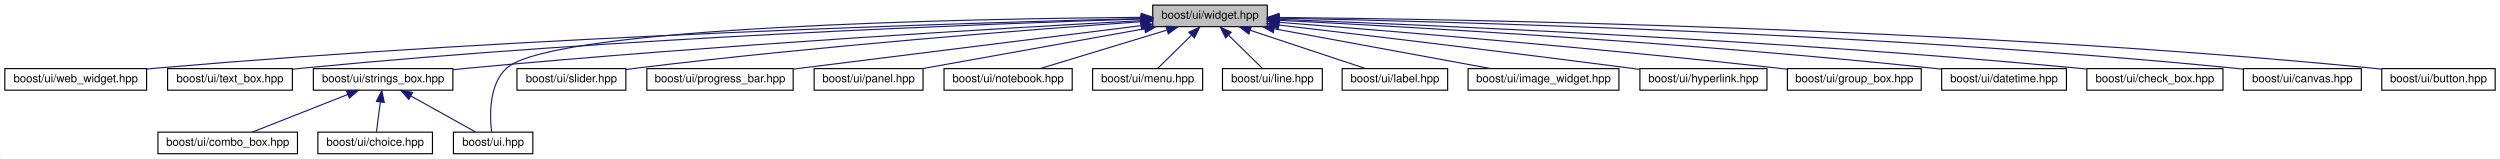
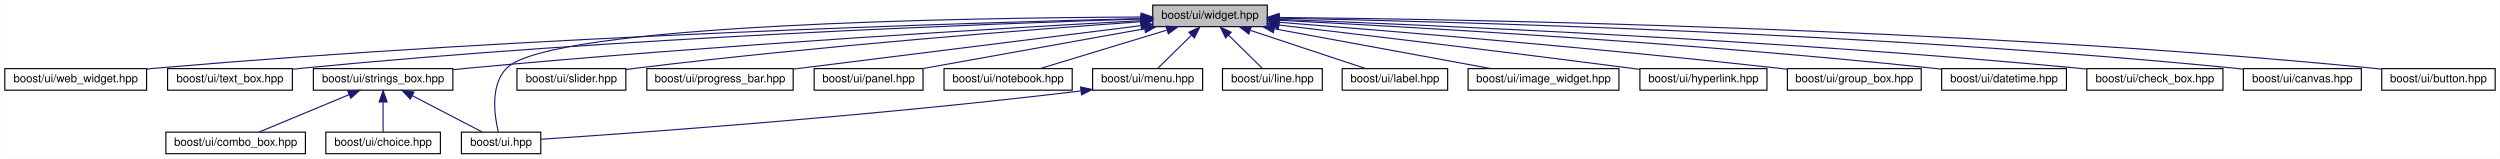
<svg xmlns="http://www.w3.org/2000/svg" xmlns:xlink="http://www.w3.org/1999/xlink" width="2204pt" height="140pt" viewBox="0.00 0.00 2203.50 140.00">
  <g id="graph0" class="graph" transform="scale(1 1) rotate(0) translate(4 136)">
    <polygon fill="white" stroke="none" points="-4,4 -4,-136 2199.5,-136 2199.5,4 -4,4" />
    <g id="node1" class="node">
      <polygon fill="#bfbfbf" stroke="black" points="1012,-112.5 1012,-131.5 1113,-131.5 1113,-112.5 1012,-112.5" />
      <text text-anchor="middle" x="1062.5" y="-119.5" font-family="Helvetica,sans-Serif" font-size="10.00">boost/ui/widget.hpp</text>
    </g>
    <g id="node2" class="node">
      <g id="a_node2">
        <a xlink:href="web__widget_8hpp.html" target="_top" xlink:title="Web widget. ">
          <polygon fill="white" stroke="black" points="0,-56.5 0,-75.5 125,-75.5 125,-56.5 0,-56.5" />
          <text text-anchor="middle" x="62.5" y="-63.5" font-family="Helvetica,sans-Serif" font-size="10.00">boost/ui/web_widget.hpp</text>
        </a>
      </g>
    </g>
    <g id="edge1" class="edge">
      <path fill="none" stroke="midnightblue" d="M1001.6,-119.646C853.112,-115.996 460.723,-104.257 134.5,-76 131.488,-75.739 128.408,-75.448 125.299,-75.135" />
      <polygon fill="midnightblue" stroke="midnightblue" points="1001.78,-123.151 1011.86,-119.895 1001.95,-116.153 1001.78,-123.151" />
    </g>
    <g id="node3" class="node">
      <g id="a_node3">
        <a xlink:href="text__box_8hpp.html" target="_top" xlink:title="Text editor widgets. ">
          <polygon fill="white" stroke="black" points="143.5,-56.5 143.5,-75.5 253.5,-75.5 253.5,-56.5 143.5,-56.5" />
          <text text-anchor="middle" x="198.5" y="-63.5" font-family="Helvetica,sans-Serif" font-size="10.00">boost/ui/text_box.hpp</text>
        </a>
      </g>
    </g>
    <g id="edge2" class="edge">
      <path fill="none" stroke="midnightblue" d="M1001.87,-119.269C868.253,-115.084 538.435,-102.731 263.5,-76 260.325,-75.691 257.067,-75.343 253.782,-74.966" />
      <polygon fill="midnightblue" stroke="midnightblue" points="1001.81,-122.768 1011.91,-119.579 1002.02,-115.772 1001.81,-122.768" />
    </g>
    <g id="node4" class="node">
      <g id="a_node4">
        <a xlink:href="strings__box_8hpp.html" target="_top" xlink:title="Widget with array of strings. ">
          <polygon fill="white" stroke="black" points="272,-56.5 272,-75.5 395,-75.5 395,-56.5 272,-56.5" />
          <text text-anchor="middle" x="333.5" y="-63.5" font-family="Helvetica,sans-Serif" font-size="10.00">boost/ui/strings_box.hpp</text>
        </a>
      </g>
    </g>
    <g id="edge3" class="edge">
      <path fill="none" stroke="midnightblue" d="M1001.56,-117.801C885.966,-111.512 626.959,-96.356 409.5,-76 404.87,-75.567 400.085,-75.083 395.275,-74.572" />
      <polygon fill="midnightblue" stroke="midnightblue" points="1001.45,-121.301 1011.63,-118.346 1001.83,-114.311 1001.45,-121.301" />
    </g>
    <g id="node7" class="node">
      <g id="a_node7">
        <a xlink:href="ui_8hpp.html" target="_top" xlink:title="Master Boost.UI file. ">
-           <polygon fill="white" stroke="black" points="395.5,-0.5 395.5,-19.5 465.5,-19.5 465.5,-0.5 395.5,-0.5" />
-           <text text-anchor="middle" x="430.5" y="-7.5" font-family="Helvetica,sans-Serif" font-size="10.00">boost/ui.hpp</text>
-         </a>
-       </g>
-     </g>
-     <g id="edge21" class="edge">
-       <path fill="none" stroke="midnightblue" d="M1001.71,-120.733C853.673,-119.507 483.547,-112.759 442.5,-76 426.6,-61.761 427.47,-33.9 429.134,-19.728" />
-       <polygon fill="midnightblue" stroke="midnightblue" points="1001.95,-124.235 1011.98,-120.812 1002.01,-117.235 1001.95,-124.235" />
+           <polygon fill="white" stroke="black" points="402.5,-0.5 402.5,-19.5 472.5,-19.5 472.5,-0.5 402.5,-0.5" />
+           <text text-anchor="middle" x="437.5" y="-7.5" font-family="Helvetica,sans-Serif" font-size="10.00">boost/ui.hpp</text>
+         </a>
+       </g>
+     </g>
+     <g id="edge22" class="edge">
+       <path fill="none" stroke="midnightblue" d="M1001.47,-120.993C852.864,-120.364 481.546,-114.878 442.5,-76 427.582,-61.147 431.702,-33.564 435.071,-19.59" />
+       <polygon fill="midnightblue" stroke="midnightblue" points="1001.76,-124.494 1011.77,-121.031 1001.79,-117.494 1001.76,-124.494" />
    </g>
    <g id="node8" class="node">
      <g id="a_node8">
        <a xlink:href="slider_8hpp.html" target="_top" xlink:title="Slider widget. ">
          <polygon fill="white" stroke="black" points="451.5,-56.5 451.5,-75.5 547.5,-75.5 547.5,-56.5 451.5,-56.5" />
          <text text-anchor="middle" x="499.5" y="-63.5" font-family="Helvetica,sans-Serif" font-size="10.00">boost/ui/slider.hpp</text>
        </a>
      </g>
    </g>
    <g id="edge7" class="edge">
      <path fill="none" stroke="midnightblue" d="M1001.86,-116.877C906.908,-110.134 717.462,-95.517 557.5,-76 554.263,-75.605 550.929,-75.168 547.573,-74.706" />
      <polygon fill="midnightblue" stroke="midnightblue" points="1001.63,-120.37 1011.85,-117.583 1002.12,-113.387 1001.63,-120.37" />
    </g>
    <g id="node9" class="node">
      <g id="a_node9">
        <a xlink:href="progress__bar_8hpp.html" target="_top" xlink:title="Progress bar widget. ">
          <polygon fill="white" stroke="black" points="566,-56.5 566,-75.5 695,-75.5 695,-56.5 566,-56.5" />
          <text text-anchor="middle" x="630.5" y="-63.5" font-family="Helvetica,sans-Serif" font-size="10.00">boost/ui/progress_bar.hpp</text>
        </a>
      </g>
    </g>
    <g id="edge8" class="edge">
      <path fill="none" stroke="midnightblue" d="M1001.63,-113.391C920.634,-103.267 778.04,-85.442 695.17,-75.084" />
      <polygon fill="midnightblue" stroke="midnightblue" points="1001.32,-116.879 1011.67,-114.647 1002.19,-109.933 1001.32,-116.879" />
    </g>
    <g id="node10" class="node">
      <g id="a_node10">
        <a xlink:href="panel_8hpp.html" target="_top" xlink:title="Panel widget. ">
          <polygon fill="white" stroke="black" points="713.5,-56.5 713.5,-75.5 809.5,-75.5 809.5,-56.5 713.5,-56.5" />
          <text text-anchor="middle" x="761.5" y="-63.5" font-family="Helvetica,sans-Serif" font-size="10.00">boost/ui/panel.hpp</text>
        </a>
      </g>
    </g>
    <g id="edge9" class="edge">
      <path fill="none" stroke="midnightblue" d="M1004.89,-110.664C948.004,-100.459 862.048,-85.039 808.971,-75.516" />
      <polygon fill="midnightblue" stroke="midnightblue" points="1004.34,-114.123 1014.81,-112.444 1005.58,-107.233 1004.34,-114.123" />
    </g>
    <g id="node11" class="node">
      <g id="a_node11">
        <a xlink:href="notebook_8hpp.html" target="_top" xlink:title="Notebook widget. ">
          <polygon fill="white" stroke="black" points="828,-56.5 828,-75.5 941,-75.5 941,-56.5 828,-56.5" />
          <text text-anchor="middle" x="884.5" y="-63.5" font-family="Helvetica,sans-Serif" font-size="10.00">boost/ui/notebook.hpp</text>
        </a>
      </g>
    </g>
    <g id="edge10" class="edge">
      <path fill="none" stroke="midnightblue" d="M1024.38,-109.436C990.822,-99.255 942.726,-84.664 912.573,-75.516" />
      <polygon fill="midnightblue" stroke="midnightblue" points="1023.71,-112.89 1034.3,-112.444 1025.74,-106.191 1023.71,-112.89" />
    </g>
    <g id="node12" class="node">
      <g id="a_node12">
        <a xlink:href="menu_8hpp.html" target="_top" xlink:title="Menu classes. ">
          <polygon fill="white" stroke="black" points="959,-56.5 959,-75.5 1056,-75.5 1056,-56.5 959,-56.5" />
          <text text-anchor="middle" x="1007.5" y="-63.5" font-family="Helvetica,sans-Serif" font-size="10.00">boost/ui/menu.hpp</text>
        </a>
      </g>
    </g>
    <g id="edge11" class="edge">
      <path fill="none" stroke="midnightblue" d="M1046.21,-105.002C1036.46,-95.433 1024.45,-83.639 1016.41,-75.751" />
      <polygon fill="midnightblue" stroke="midnightblue" points="1043.83,-107.575 1053.42,-112.083 1048.73,-102.58 1043.83,-107.575" />
    </g>
    <g id="node13" class="node">
      <g id="a_node13">
        <a xlink:href="line_8hpp.html" target="_top" xlink:title="line widget ">
          <polygon fill="white" stroke="black" points="1073.5,-56.5 1073.5,-75.5 1161.5,-75.5 1161.5,-56.5 1073.5,-56.5" />
          <text text-anchor="middle" x="1117.5" y="-63.5" font-family="Helvetica,sans-Serif" font-size="10.00">boost/ui/line.hpp</text>
        </a>
      </g>
    </g>
-     <g id="edge12" class="edge">
+     <g id="edge13" class="edge">
      <path fill="none" stroke="midnightblue" d="M1078.79,-105.002C1088.54,-95.433 1100.55,-83.639 1108.59,-75.751" />
      <polygon fill="midnightblue" stroke="midnightblue" points="1076.27,-102.58 1071.58,-112.083 1081.17,-107.575 1076.27,-102.58" />
    </g>
    <g id="node14" class="node">
      <g id="a_node14">
        <a xlink:href="label_8hpp.html" target="_top" xlink:title="Label widget. ">
          <polygon fill="white" stroke="black" points="1179,-56.5 1179,-75.5 1272,-75.5 1272,-56.5 1179,-56.5" />
          <text text-anchor="middle" x="1225.5" y="-63.5" font-family="Helvetica,sans-Serif" font-size="10.00">boost/ui/label.hpp</text>
        </a>
      </g>
    </g>
-     <g id="edge13" class="edge">
+     <g id="edge14" class="edge">
      <path fill="none" stroke="midnightblue" d="M1098.2,-109.172C1128.9,-99.004 1172.42,-84.585 1199.79,-75.516" />
      <polygon fill="midnightblue" stroke="midnightblue" points="1096.72,-105.976 1088.33,-112.444 1098.92,-112.621 1096.72,-105.976" />
    </g>
    <g id="node15" class="node">
      <g id="a_node15">
        <a xlink:href="image__widget_8hpp.html" target="_top" xlink:title="Image widget. ">
          <polygon fill="white" stroke="black" points="1290,-56.5 1290,-75.5 1423,-75.5 1423,-56.5 1290,-56.5" />
          <text text-anchor="middle" x="1356.5" y="-63.5" font-family="Helvetica,sans-Serif" font-size="10.00">boost/ui/image_widget.hpp</text>
        </a>
      </g>
    </g>
-     <g id="edge14" class="edge">
+     <g id="edge15" class="edge">
      <path fill="none" stroke="midnightblue" d="M1119.12,-110.601C1174.68,-100.395 1258.4,-85.019 1310.13,-75.516" />
      <polygon fill="midnightblue" stroke="midnightblue" points="1118.29,-107.195 1109.09,-112.444 1119.55,-114.079 1118.29,-107.195" />
    </g>
    <g id="node16" class="node">
      <g id="a_node16">
        <a xlink:href="hyperlink_8hpp.html" target="_top" xlink:title="Hyperlink widget. ">
          <polygon fill="white" stroke="black" points="1441.5,-56.5 1441.5,-75.5 1553.5,-75.5 1553.5,-56.5 1441.5,-56.5" />
          <text text-anchor="middle" x="1497.5" y="-63.5" font-family="Helvetica,sans-Serif" font-size="10.00">boost/ui/hyperlink.hpp</text>
        </a>
      </g>
    </g>
-     <g id="edge15" class="edge">
+     <g id="edge16" class="edge">
      <path fill="none" stroke="midnightblue" d="M1123.08,-113.944C1196.4,-105.333 1323.56,-90.165 1432.5,-76 1435.44,-75.618 1438.45,-75.221 1441.49,-74.816" />
      <polygon fill="midnightblue" stroke="midnightblue" points="1122.63,-110.473 1113.1,-115.114 1123.44,-117.425 1122.63,-110.473" />
    </g>
    <g id="node17" class="node">
      <g id="a_node17">
        <a xlink:href="group__box_8hpp.html" target="_top" xlink:title="Group box widget. ">
          <polygon fill="white" stroke="black" points="1571.5,-56.5 1571.5,-75.5 1689.5,-75.5 1689.5,-56.5 1571.5,-56.5" />
          <text text-anchor="middle" x="1630.5" y="-63.5" font-family="Helvetica,sans-Serif" font-size="10.00">boost/ui/group_box.hpp</text>
        </a>
      </g>
    </g>
-     <g id="edge16" class="edge">
+     <g id="edge17" class="edge">
      <path fill="none" stroke="midnightblue" d="M1123.52,-116.335C1217.8,-108.942 1404.49,-93.559 1562.5,-76 1565.34,-75.684 1568.25,-75.349 1571.18,-75" />
      <polygon fill="midnightblue" stroke="midnightblue" points="1123.01,-112.864 1113.32,-117.133 1123.56,-119.843 1123.01,-112.864" />
    </g>
    <g id="node18" class="node">
      <g id="a_node18">
        <a xlink:href="datetime_8hpp.html" target="_top" xlink:title="Date and time pickers. ">
          <polygon fill="white" stroke="black" points="1707.5,-56.5 1707.5,-75.5 1817.5,-75.5 1817.5,-56.5 1707.5,-56.5" />
          <text text-anchor="middle" x="1762.5" y="-63.5" font-family="Helvetica,sans-Serif" font-size="10.00">boost/ui/datetime.hpp</text>
        </a>
      </g>
    </g>
-     <g id="edge17" class="edge">
+     <g id="edge18" class="edge">
      <path fill="none" stroke="midnightblue" d="M1123.52,-118.088C1236.97,-112.362 1487.94,-98.227 1698.5,-76 1701.4,-75.694 1704.37,-75.357 1707.37,-74.999" />
      <polygon fill="midnightblue" stroke="midnightblue" points="1123.12,-114.603 1113.31,-118.599 1123.47,-121.595 1123.12,-114.603" />
    </g>
    <g id="node19" class="node">
      <g id="a_node19">
        <a xlink:href="check__box_8hpp.html" target="_top" xlink:title="Check box widget. ">
          <polygon fill="white" stroke="black" points="1835.5,-56.5 1835.5,-75.5 1955.5,-75.5 1955.5,-56.5 1835.5,-56.5" />
          <text text-anchor="middle" x="1895.5" y="-63.5" font-family="Helvetica,sans-Serif" font-size="10.00">boost/ui/check_box.hpp</text>
        </a>
      </g>
    </g>
-     <g id="edge18" class="edge">
+     <g id="edge19" class="edge">
      <path fill="none" stroke="midnightblue" d="M1123.21,-118.887C1252.68,-114.059 1565.38,-100.689 1826.5,-76 1829.39,-75.727 1832.34,-75.426 1835.32,-75.105" />
      <polygon fill="midnightblue" stroke="midnightblue" points="1122.97,-115.393 1113.1,-119.26 1123.23,-122.389 1122.97,-115.393" />
    </g>
    <g id="node20" class="node">
      <g id="a_node20">
        <a xlink:href="canvas_8hpp.html" target="_top" xlink:title="Canvas widget. ">
          <polygon fill="white" stroke="black" points="1973.5,-56.5 1973.5,-75.5 2077.5,-75.5 2077.5,-56.5 1973.5,-56.5" />
          <text text-anchor="middle" x="2025.5" y="-63.5" font-family="Helvetica,sans-Serif" font-size="10.00">boost/ui/canvas.hpp</text>
        </a>
      </g>
    </g>
-     <g id="edge19" class="edge">
+     <g id="edge20" class="edge">
      <path fill="none" stroke="midnightblue" d="M1123.58,-119.988C1269.37,-117.128 1649.07,-107.064 1964.5,-76 1967.38,-75.717 1970.32,-75.393 1973.3,-75.041" />
      <polygon fill="midnightblue" stroke="midnightblue" points="1123.42,-116.49 1113.49,-120.181 1123.55,-123.489 1123.42,-116.49" />
    </g>
    <g id="node21" class="node">
      <g id="a_node21">
        <a xlink:href="button_8hpp.html" target="_top" xlink:title="Button widget. ">
          <polygon fill="white" stroke="black" points="2095.5,-56.5 2095.5,-75.5 2195.5,-75.5 2195.5,-56.5 2095.5,-56.5" />
          <text text-anchor="middle" x="2145.5" y="-63.5" font-family="Helvetica,sans-Serif" font-size="10.00">boost/ui/button.hpp</text>
        </a>
      </g>
    </g>
-     <g id="edge20" class="edge">
+     <g id="edge21" class="edge">
      <path fill="none" stroke="midnightblue" d="M1123.29,-120.605C1282.07,-119.079 1722.14,-111.692 2086.5,-76 2089.39,-75.717 2092.35,-75.388 2095.33,-75.028" />
      <polygon fill="midnightblue" stroke="midnightblue" points="1123.21,-117.105 1113.25,-120.697 1123.28,-124.105 1123.21,-117.105" />
    </g>
    <g id="node5" class="node">
      <g id="a_node5">
        <a xlink:href="combo__box_8hpp.html" target="_top" xlink:title="Combo box widget. ">
-           <polygon fill="white" stroke="black" points="135,-0.5 135,-19.5 258,-19.5 258,-0.5 135,-0.5" />
-           <text text-anchor="middle" x="196.5" y="-7.5" font-family="Helvetica,sans-Serif" font-size="10.00">boost/ui/combo_box.hpp</text>
+           <polygon fill="white" stroke="black" points="142,-0.5 142,-19.5 265,-19.5 265,-0.5 142,-0.5" />
+           <text text-anchor="middle" x="203.5" y="-7.5" font-family="Helvetica,sans-Serif" font-size="10.00">boost/ui/combo_box.hpp</text>
        </a>
      </g>
    </g>
    <g id="edge4" class="edge">
-       <path fill="none" stroke="midnightblue" d="M302.477,-52.772C276.743,-42.629 240.814,-28.467 218.106,-19.516" />
-       <polygon fill="midnightblue" stroke="midnightblue" points="301.205,-56.033 311.792,-56.444 303.772,-49.52 301.205,-56.033" />
+       <path fill="none" stroke="midnightblue" d="M303.415,-52.503C279.043,-42.38 245.36,-28.388 224.003,-19.516" />
+       <polygon fill="midnightblue" stroke="midnightblue" points="302.323,-55.84 312.901,-56.444 305.009,-49.375 302.323,-55.84" />
    </g>
    <g id="node6" class="node">
      <g id="a_node6">
        <a xlink:href="choice_8hpp.html" target="_top" xlink:title="Choice widget. ">
-           <polygon fill="white" stroke="black" points="276,-0.5 276,-19.5 377,-19.5 377,-0.5 276,-0.5" />
-           <text text-anchor="middle" x="326.5" y="-7.5" font-family="Helvetica,sans-Serif" font-size="10.00">boost/ui/choice.hpp</text>
+           <polygon fill="white" stroke="black" points="283,-0.5 283,-19.5 384,-19.5 384,-0.5 283,-0.5" />
+           <text text-anchor="middle" x="333.5" y="-7.5" font-family="Helvetica,sans-Serif" font-size="10.00">boost/ui/choice.hpp</text>
        </a>
      </g>
    </g>
    <g id="edge5" class="edge">
-       <path fill="none" stroke="midnightblue" d="M331.05,-46.1C329.888,-37.136 328.556,-26.858 327.634,-19.751" />
-       <polygon fill="midnightblue" stroke="midnightblue" points="327.588,-46.616 332.344,-56.083 334.529,-45.716 327.588,-46.616" />
+       <path fill="none" stroke="midnightblue" d="M333.5,-45.804C333.5,-36.91 333.5,-26.78 333.5,-19.751" />
+       <polygon fill="midnightblue" stroke="midnightblue" points="330,-46.083 333.5,-56.083 337,-46.083 330,-46.083" />
    </g>
    <g id="edge6" class="edge">
-       <path fill="none" stroke="midnightblue" d="M357.835,-51.453C375.743,-41.483 399.554,-28.228 414.954,-19.654" />
-       <polygon fill="midnightblue" stroke="midnightblue" points="356.12,-48.402 349.085,-56.324 359.525,-54.518 356.12,-48.402" />
+       <path fill="none" stroke="midnightblue" d="M359.328,-51.59C378.557,-41.605 404.245,-28.267 420.832,-19.654" />
+       <polygon fill="midnightblue" stroke="midnightblue" points="357.471,-48.609 350.209,-56.324 360.697,-54.822 357.471,-48.609" />
+     </g>
+     <g id="edge12" class="edge">
+       <path fill="none" stroke="midnightblue" d="M948.538,-55.829C763.726,-33.491 554.503,-18.645 472.729,-13.248" />
+       <polygon fill="midnightblue" stroke="midnightblue" points="948.363,-59.334 958.714,-57.07 949.211,-52.385 948.363,-59.334" />
    </g>
  </g>
</svg>
